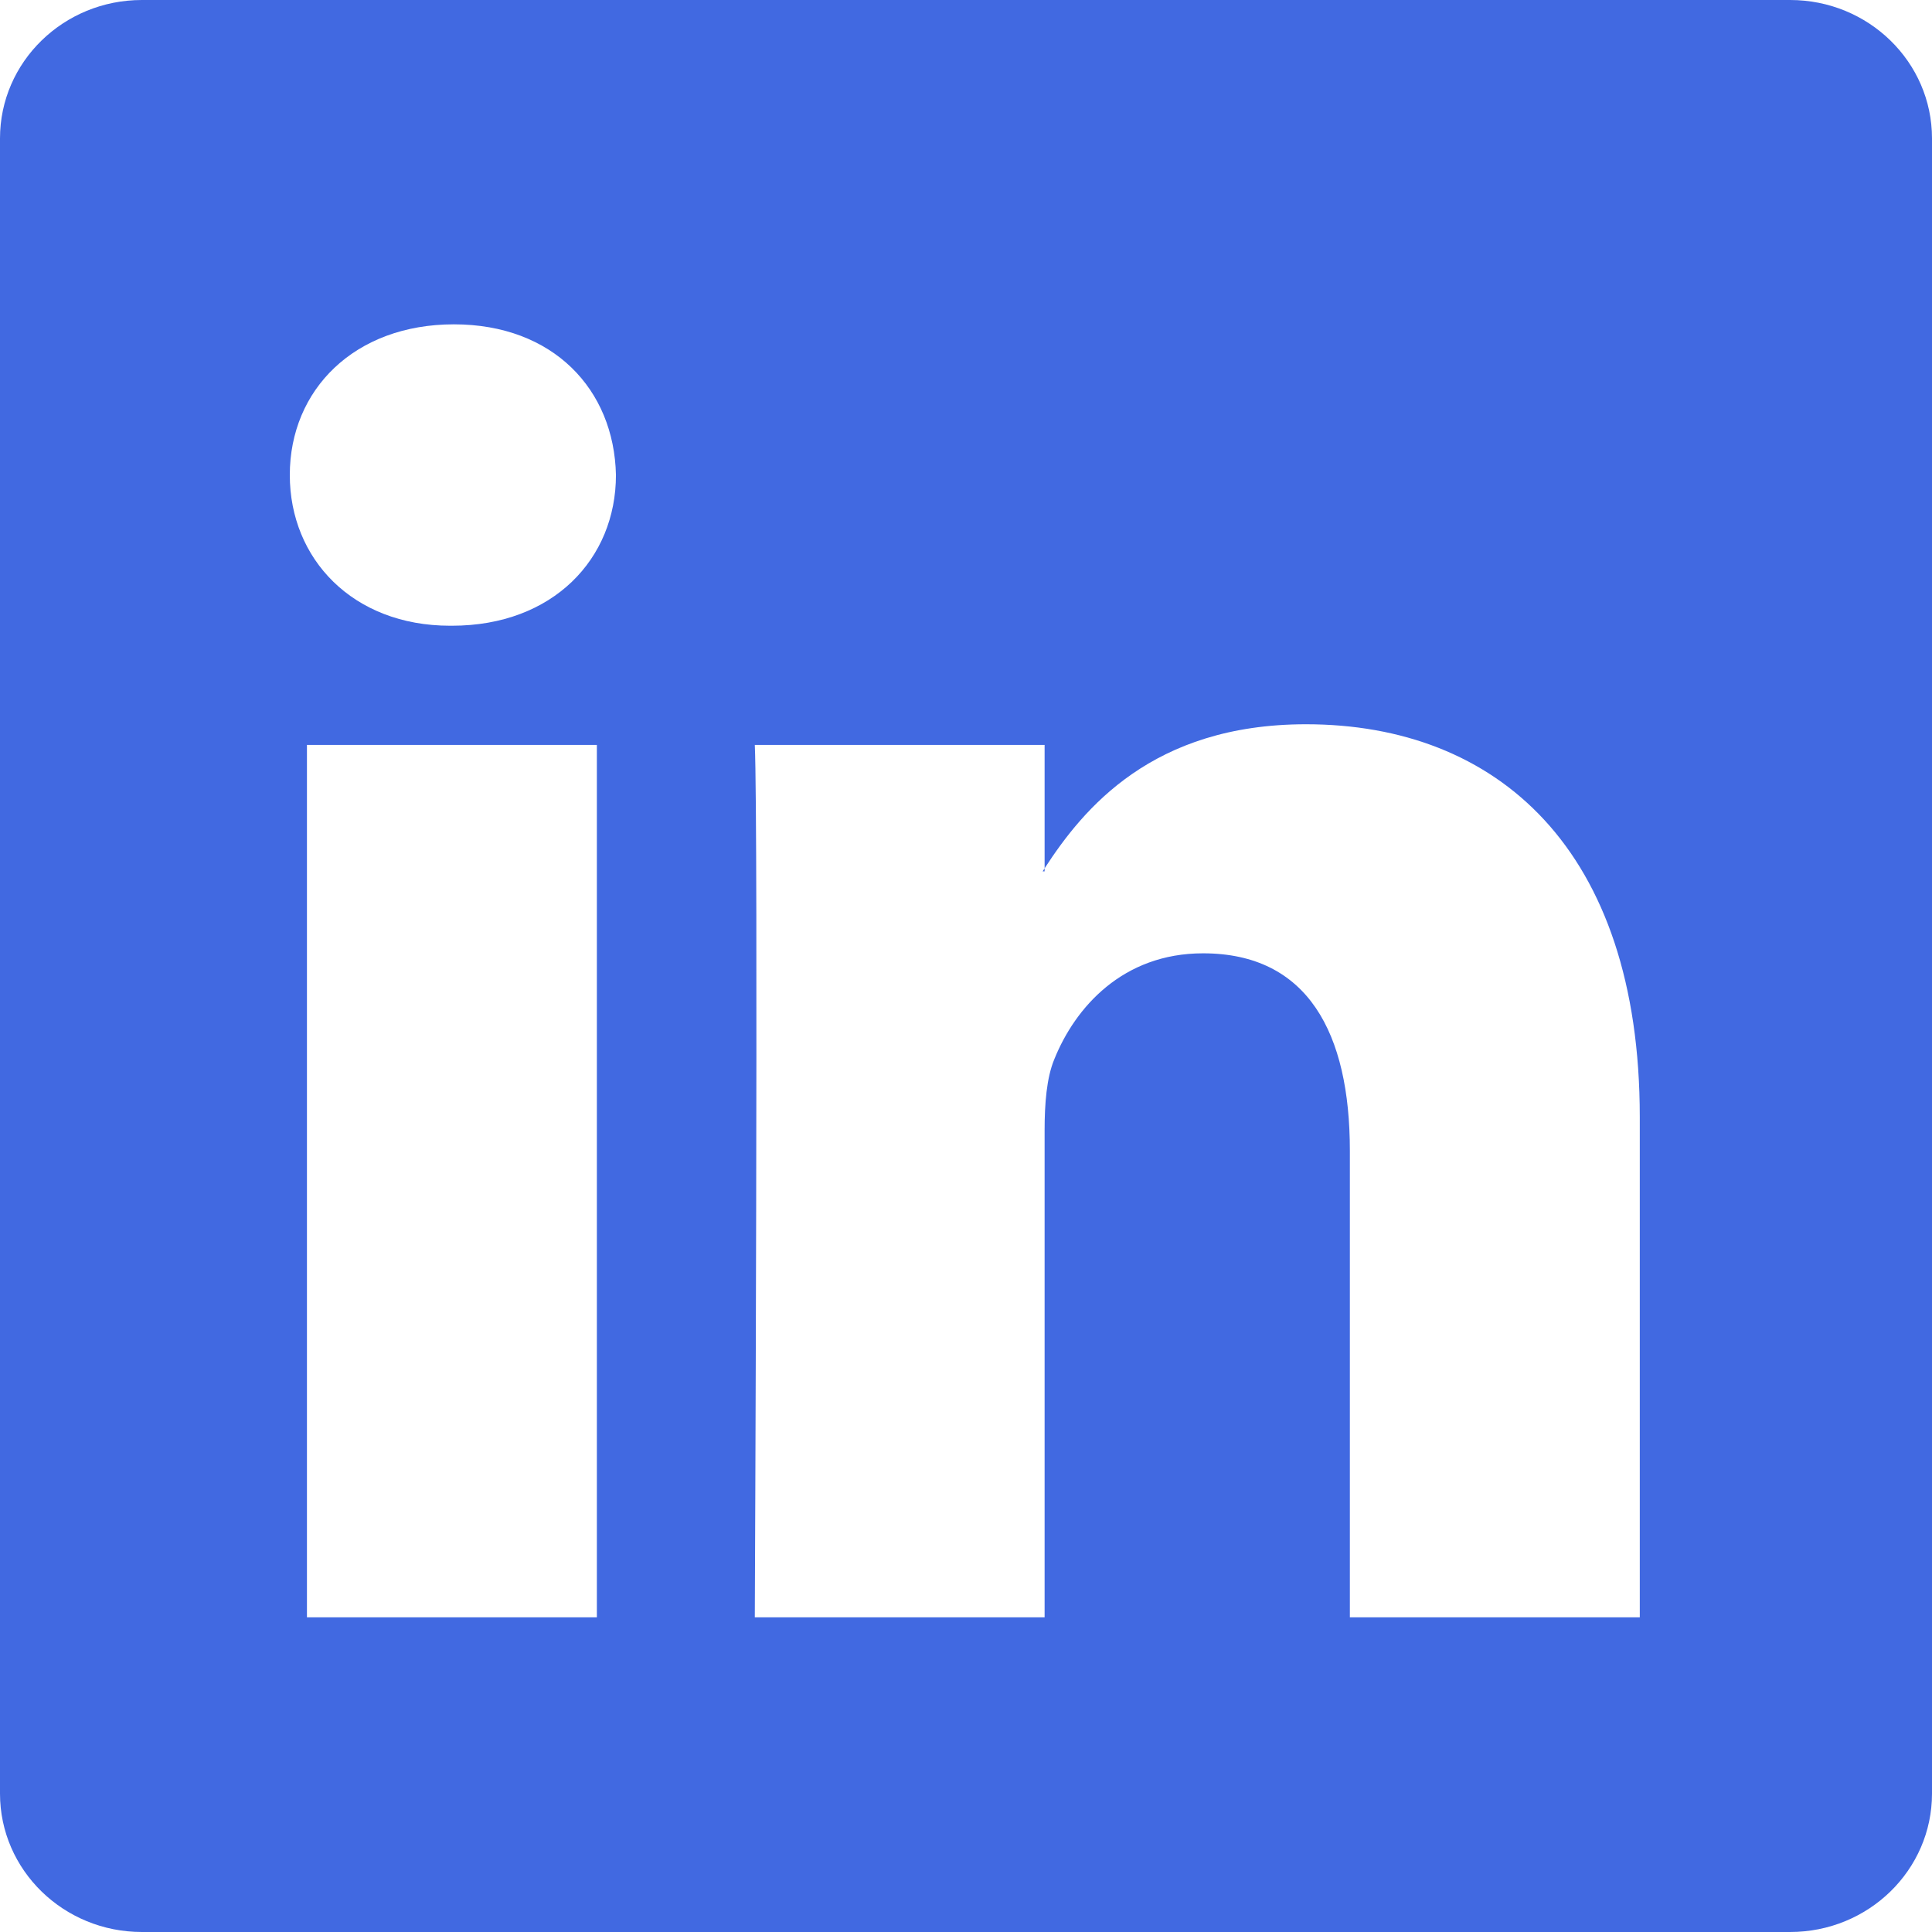
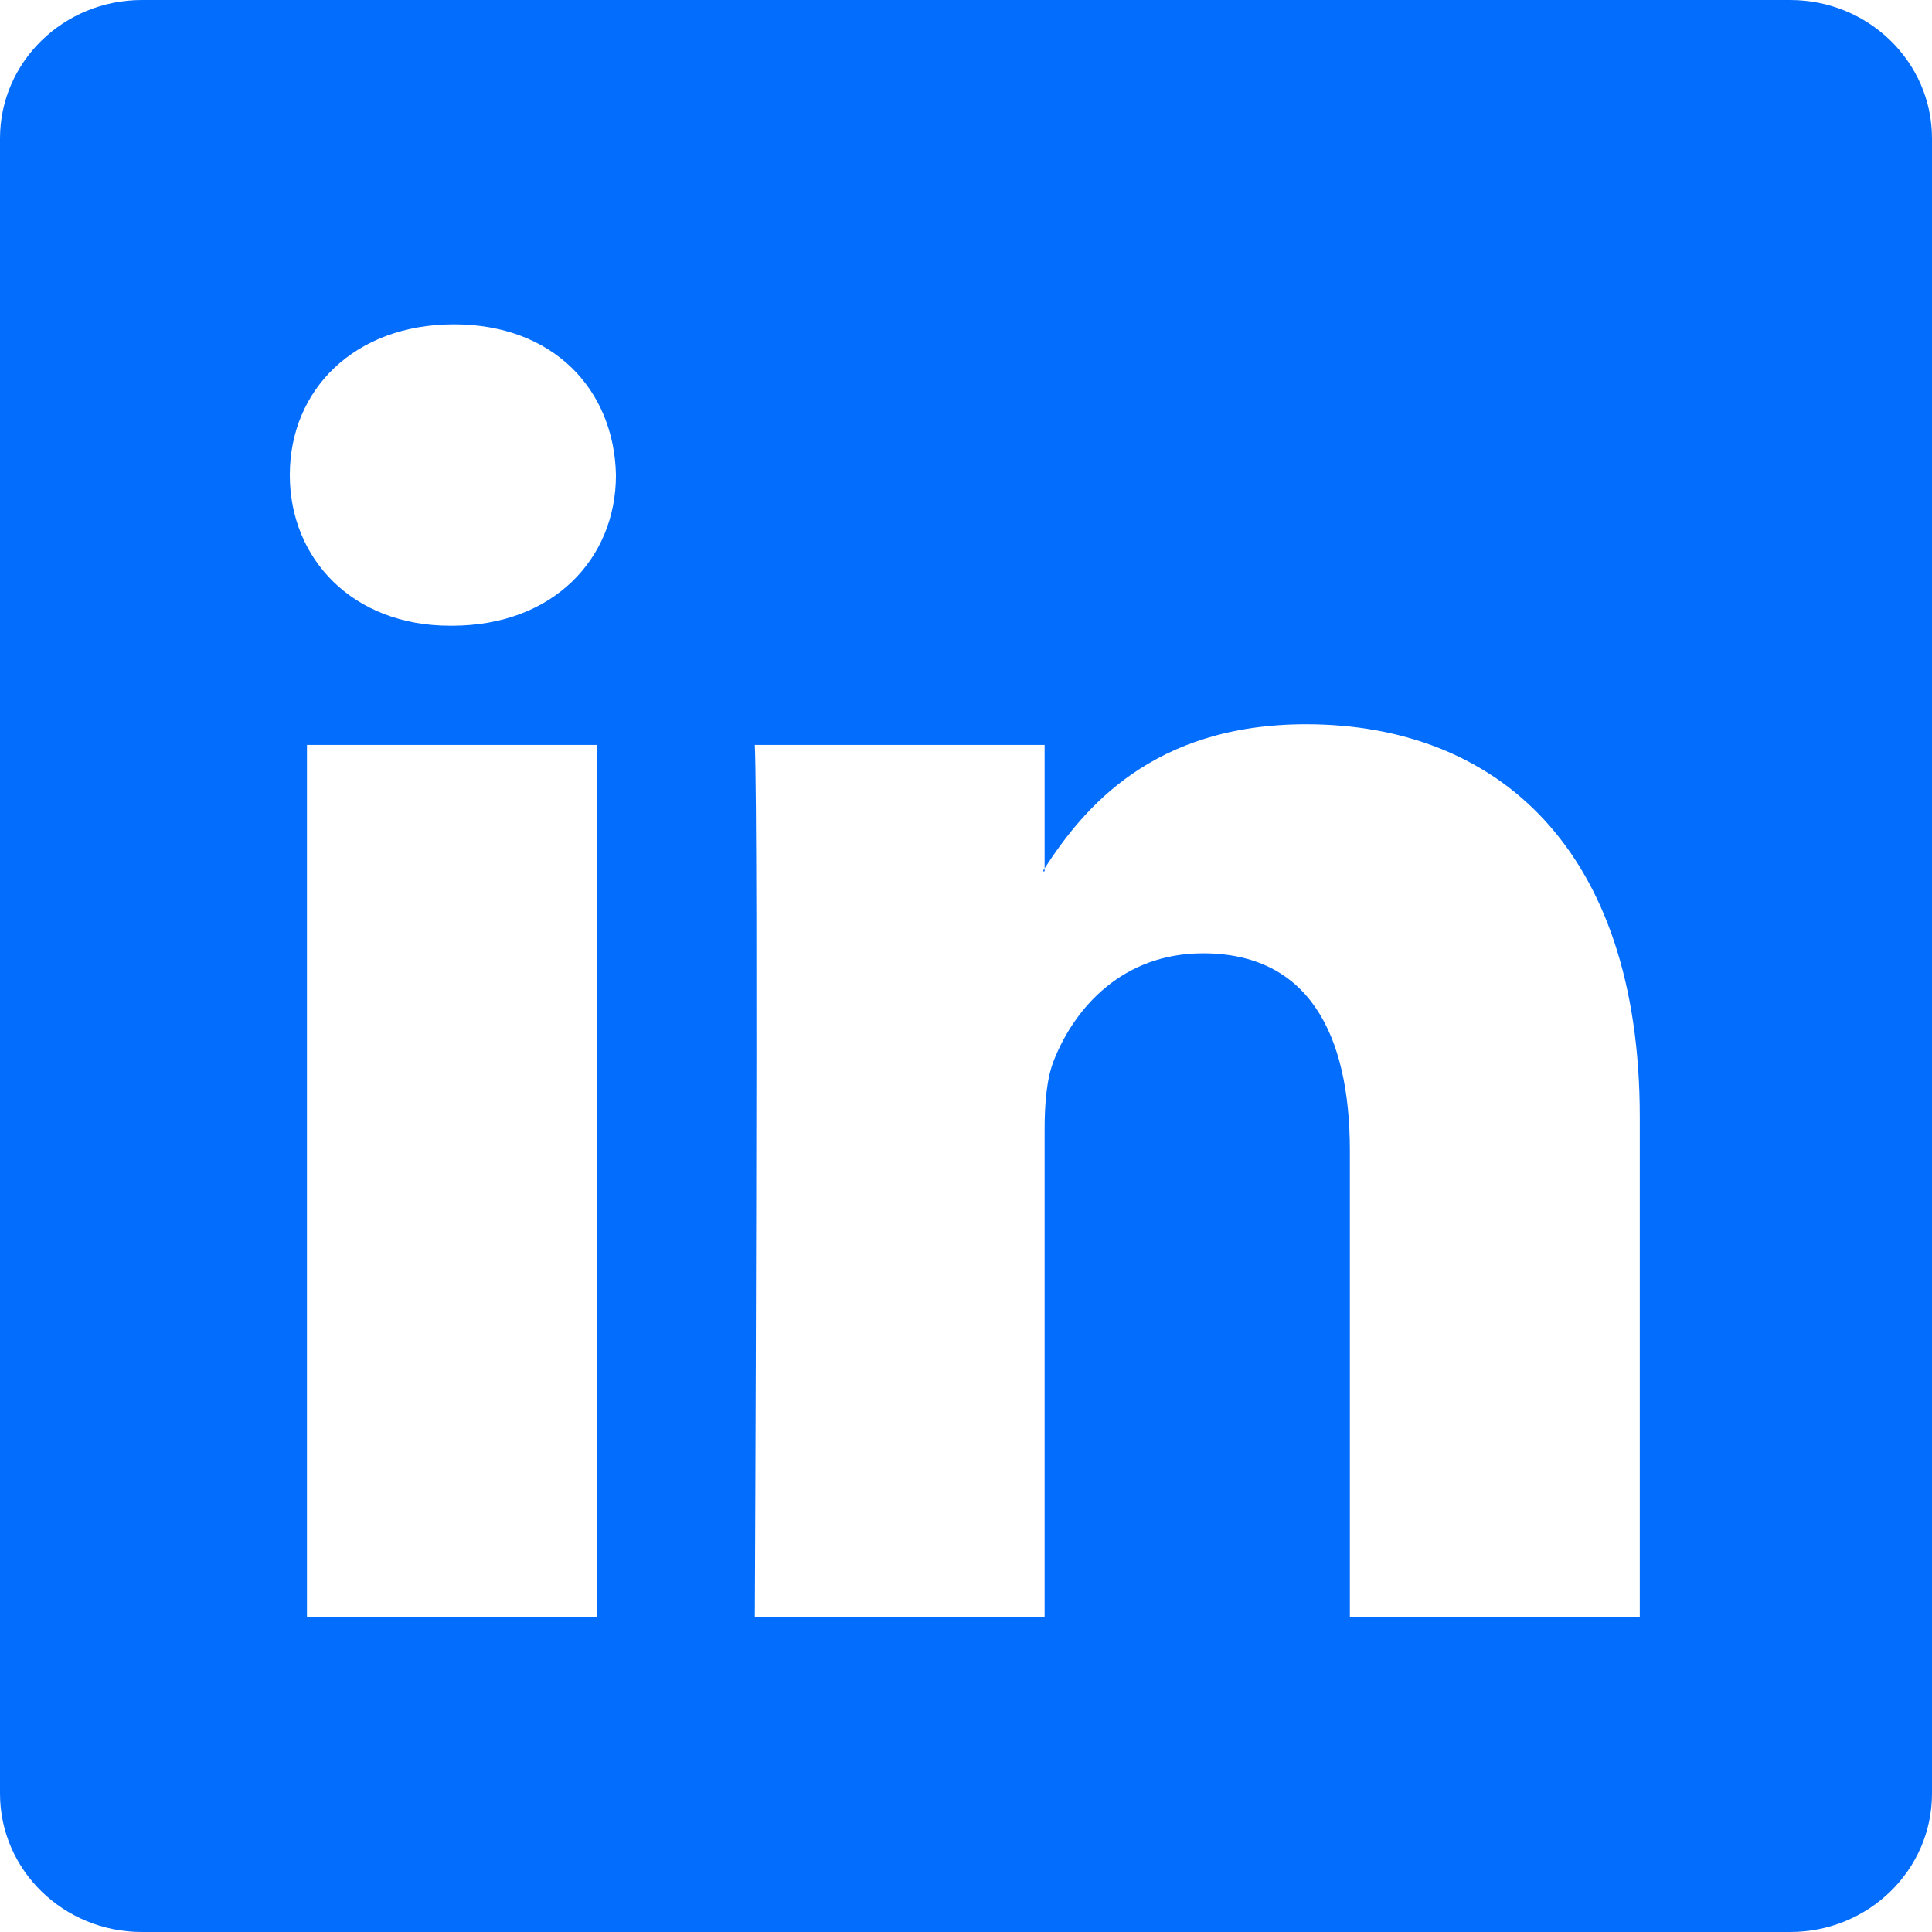
- <svg xmlns="http://www.w3.org/2000/svg" width="16" height="16" fill="currentColor" class="bi bi-linkedin" viewBox="0 0 16 16" color="#4169E1">
+ <svg xmlns="http://www.w3.org/2000/svg" width="16" height="16" fill="currentColor" class="bi bi-linkedin" viewBox="0 0 16 16" color="#036dfe">
  <path d="M0 1.146C0 .513.526 0 1.175 0h13.65C15.474 0 16 .513 16 1.146v13.708c0 .633-.526 1.146-1.175 1.146H1.175C.526 16 0 15.487 0 14.854V1.146zm4.943 12.248V6.169H2.542v7.225h2.401m-1.2-8.212c.837 0 1.358-.554 1.358-1.248-.015-.709-.52-1.248-1.342-1.248-.822 0-1.359.54-1.359 1.248 0 .694.521 1.248 1.327 1.248h.016zm4.908 8.212V9.359c0-.216.016-.432.08-.586.173-.431.568-.878 1.232-.878.869 0 1.216.662 1.216 1.634v3.865h2.401V9.25c0-2.22-1.184-3.252-2.764-3.252-1.274 0-1.845.7-2.165 1.193v.025h-.016a5.54 5.54 0 0 1 .016-.025V6.169h-2.4c.03.678 0 7.225 0 7.225h2.4" />
</svg>
